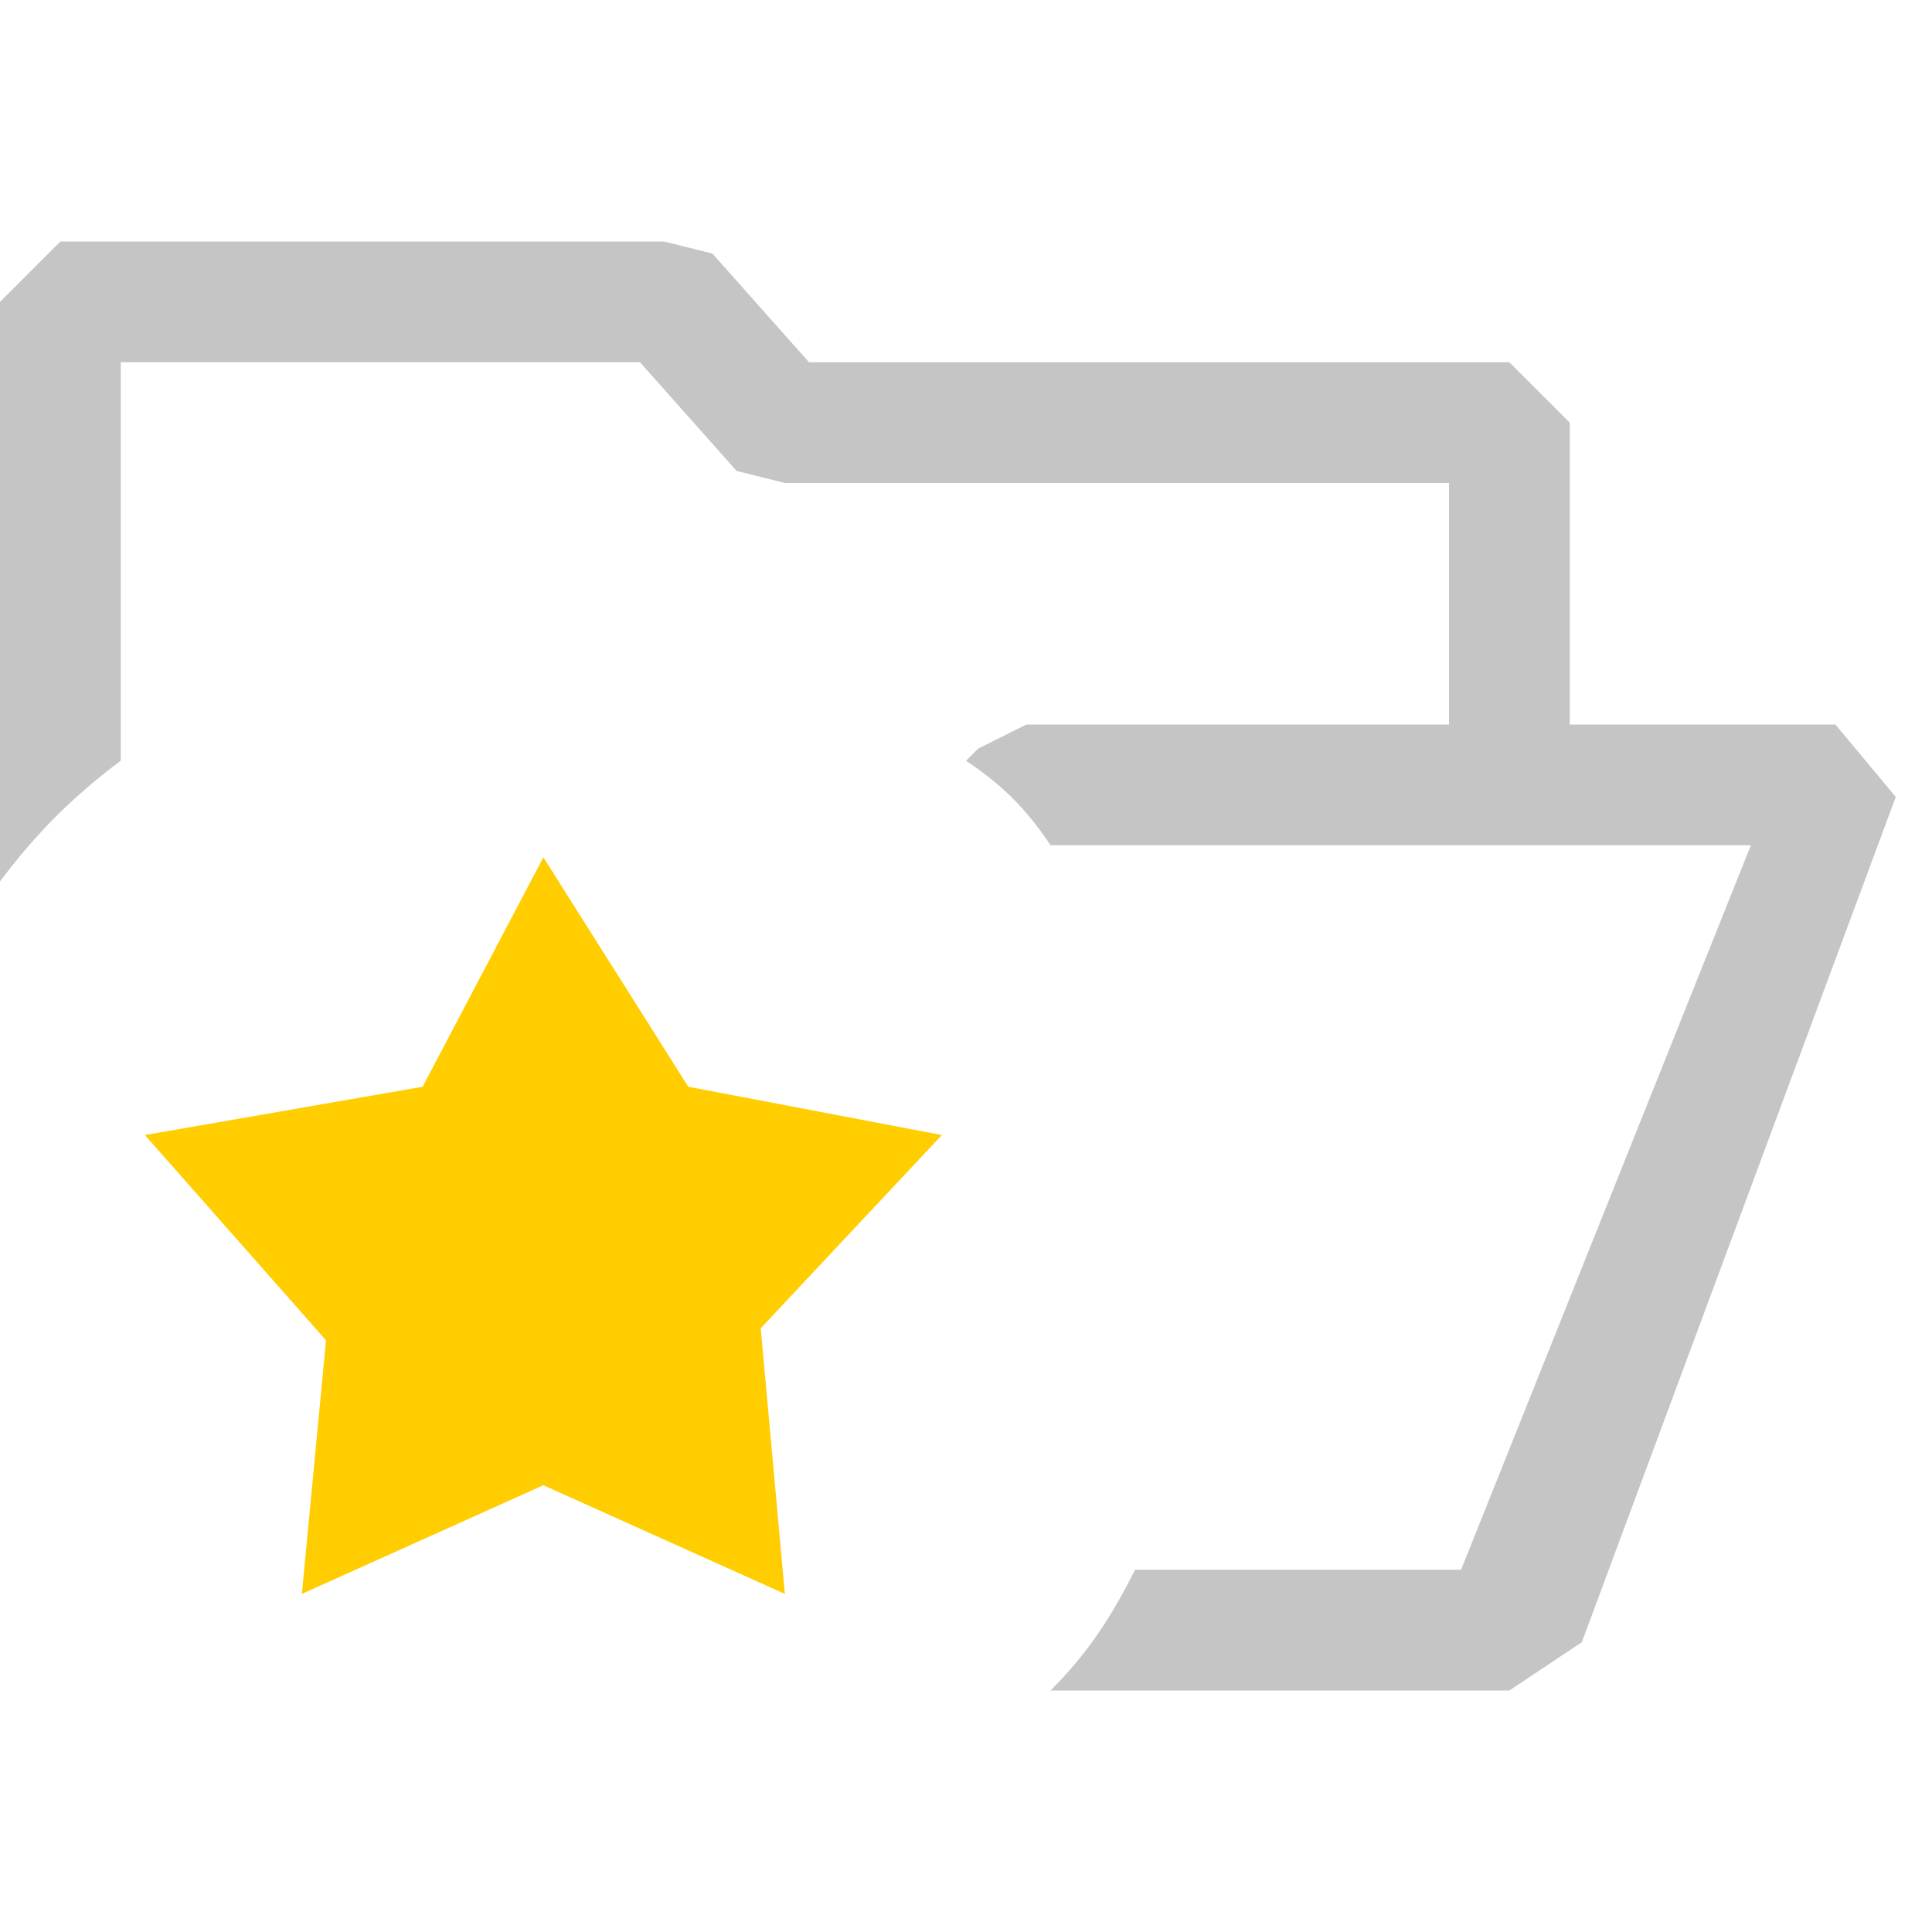
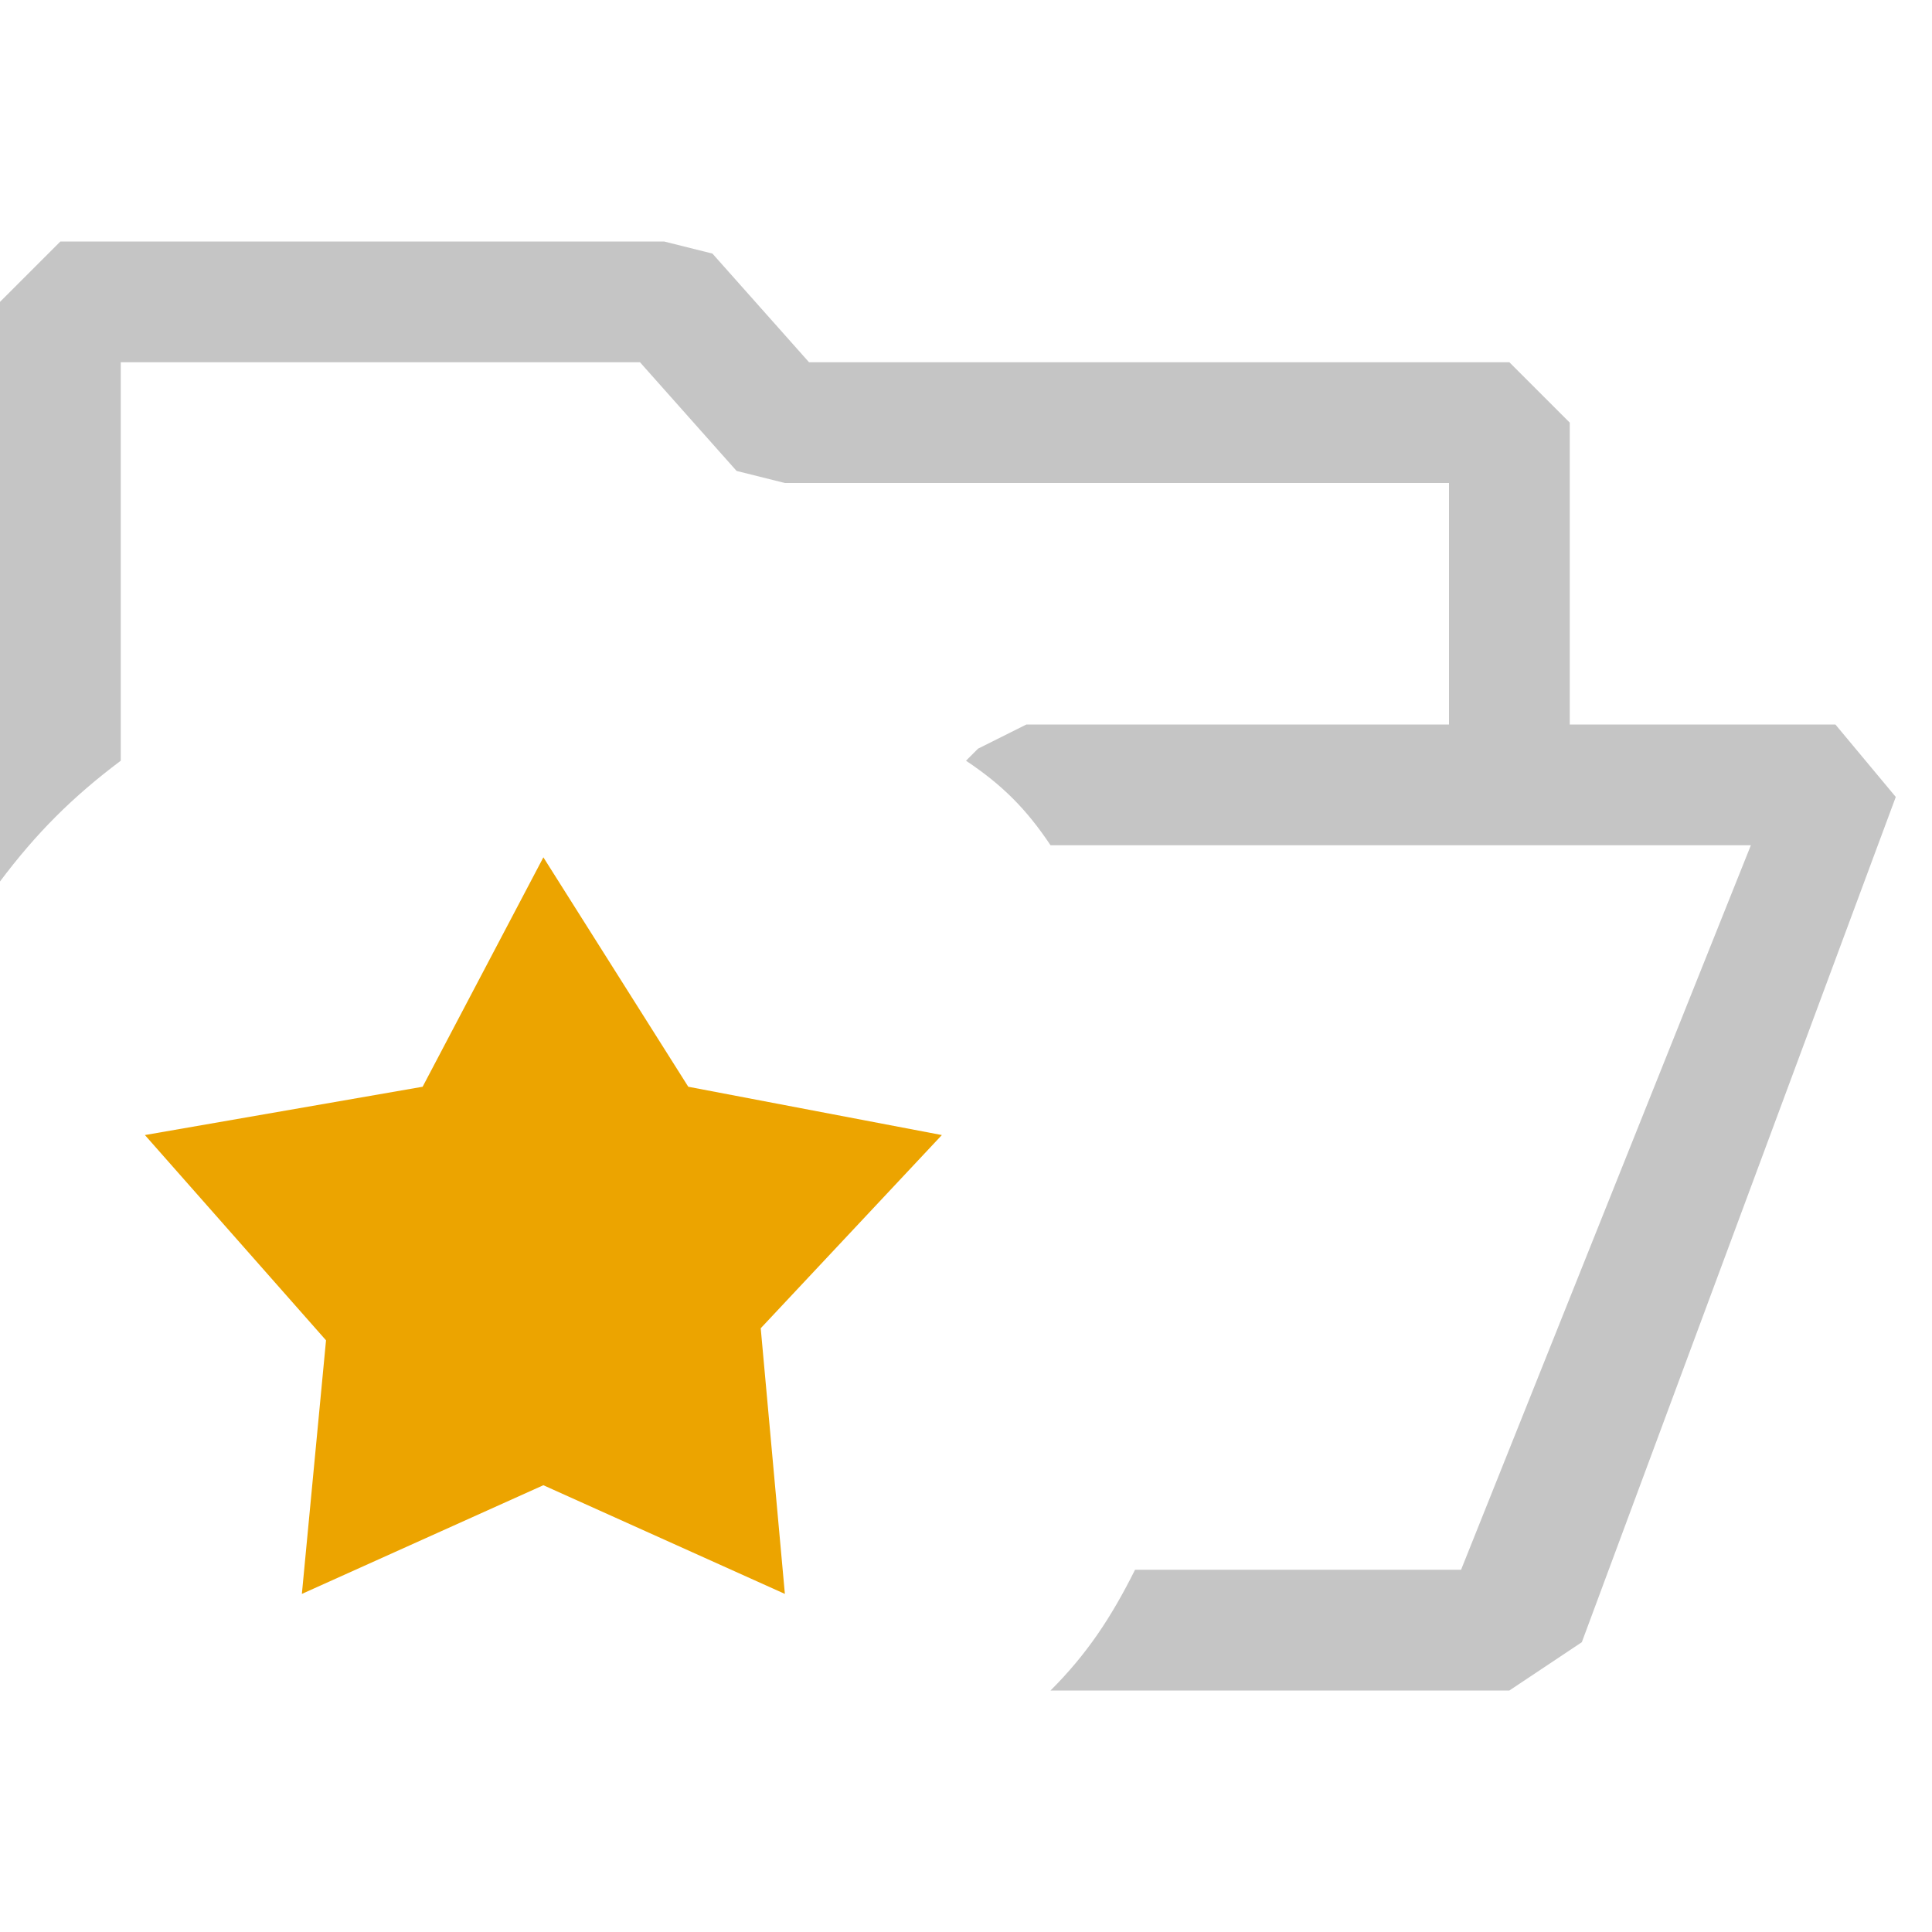
<svg xmlns="http://www.w3.org/2000/svg" version="1.1" id="Layer_1" x="0px" y="0px" viewBox="0 0 16 16" style="enable-background:new 0 0 16 16;" xml:space="preserve">
  <style type="text/css">
	.st0{fill-rule:evenodd;clip-rule:evenodd;fill:#C5C5C5;}
	.st1{fill:#C5C5C5;}
- 	.st2{fill:#FFCD00;}
+ 	.st2{fill:#ECA400;}
</style>
  <path class="st0" d="M13,3.5V6h2.2l0.5,0.6l-2.6,7L12.5,14H8.7c0.3-0.3,0.5-0.6,0.7-1h2.7l2.4-6H8.7C8.5,6.7,8.3,6.5,8,6.3l0.1-0.1  L8.5,6H12V4H6.5L6.1,3.9L5.3,3H1v3.3C0.6,6.6,0.3,6.9,0,7.3V2.5L0.5,2h5l0.4,0.1L6.7,3h5.8L13,3.5z" />
  <path class="st1" d="M6,10.5C6,11.3,5.3,12,4.5,12S3,11.3,3,10.5C3,9.7,3.7,9,4.5,9S6,9.7,6,10.5z" />
  <polygon class="st2" points="1.2,9.4 3.5,9 4.5,7.1 5.7,9 7.8,9.4 6.3,11 6.5,13.2 4.5,12.3 2.5,13.2 2.7,11.1 " />
</svg>
